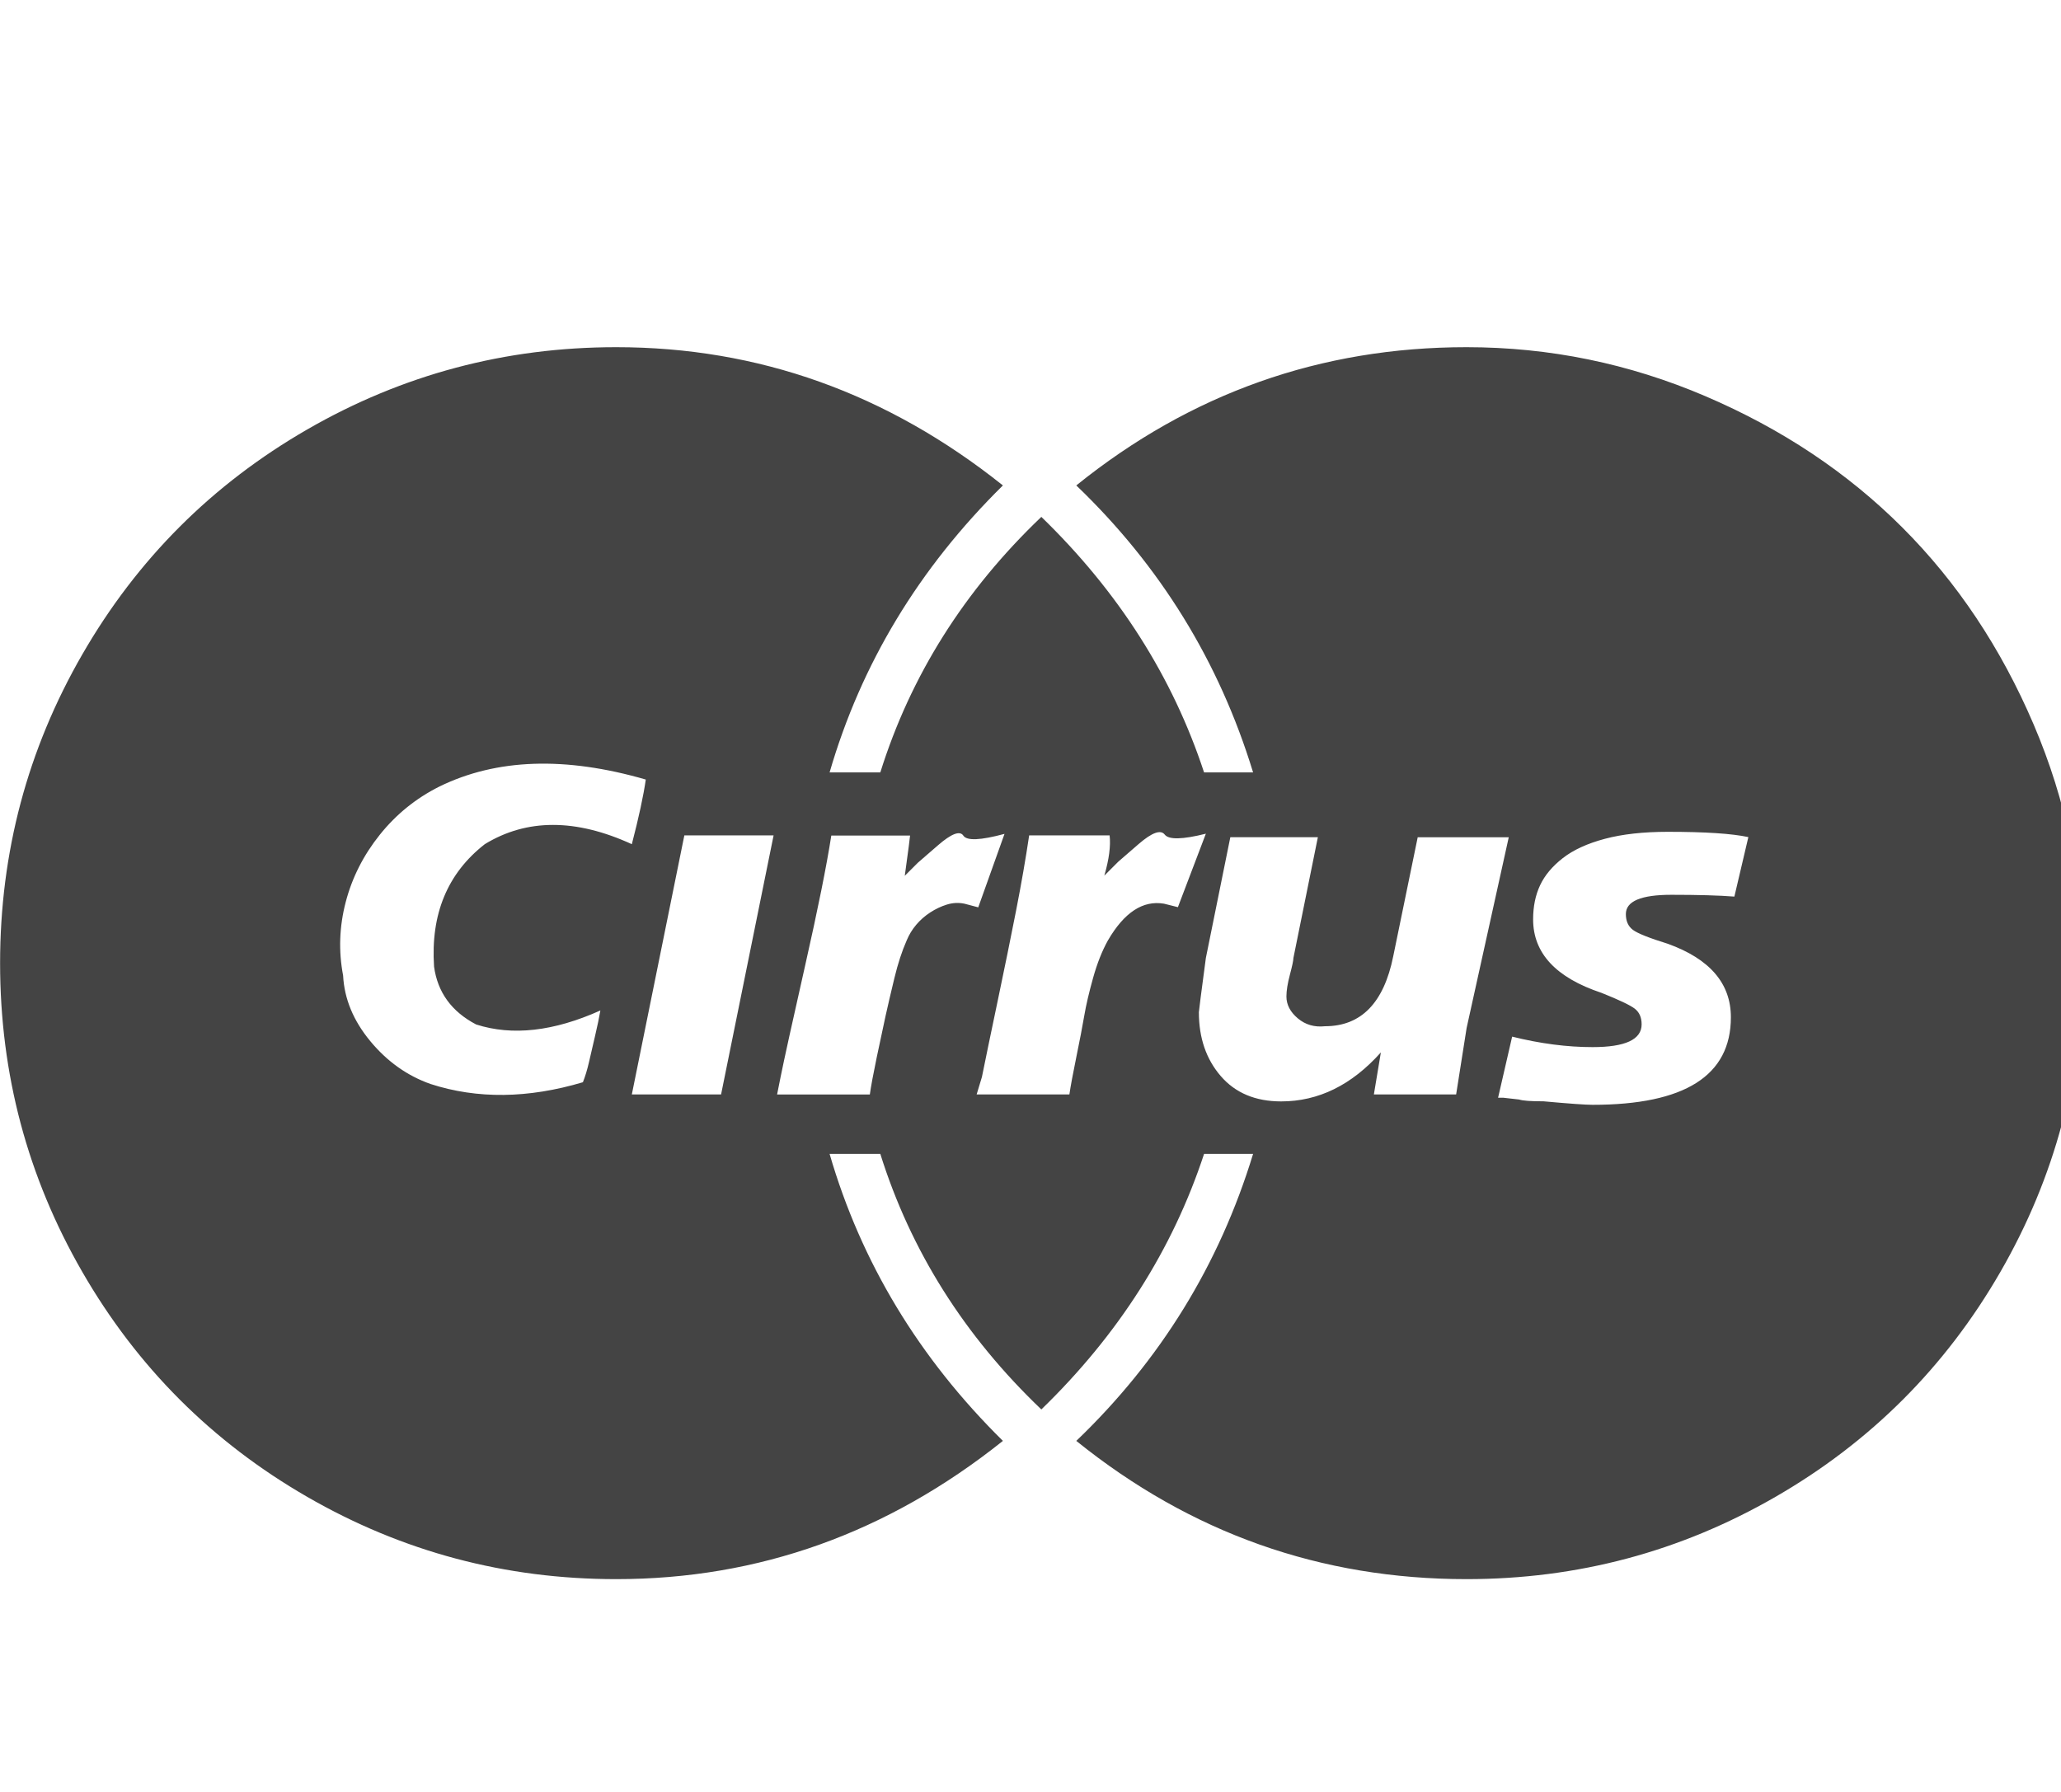
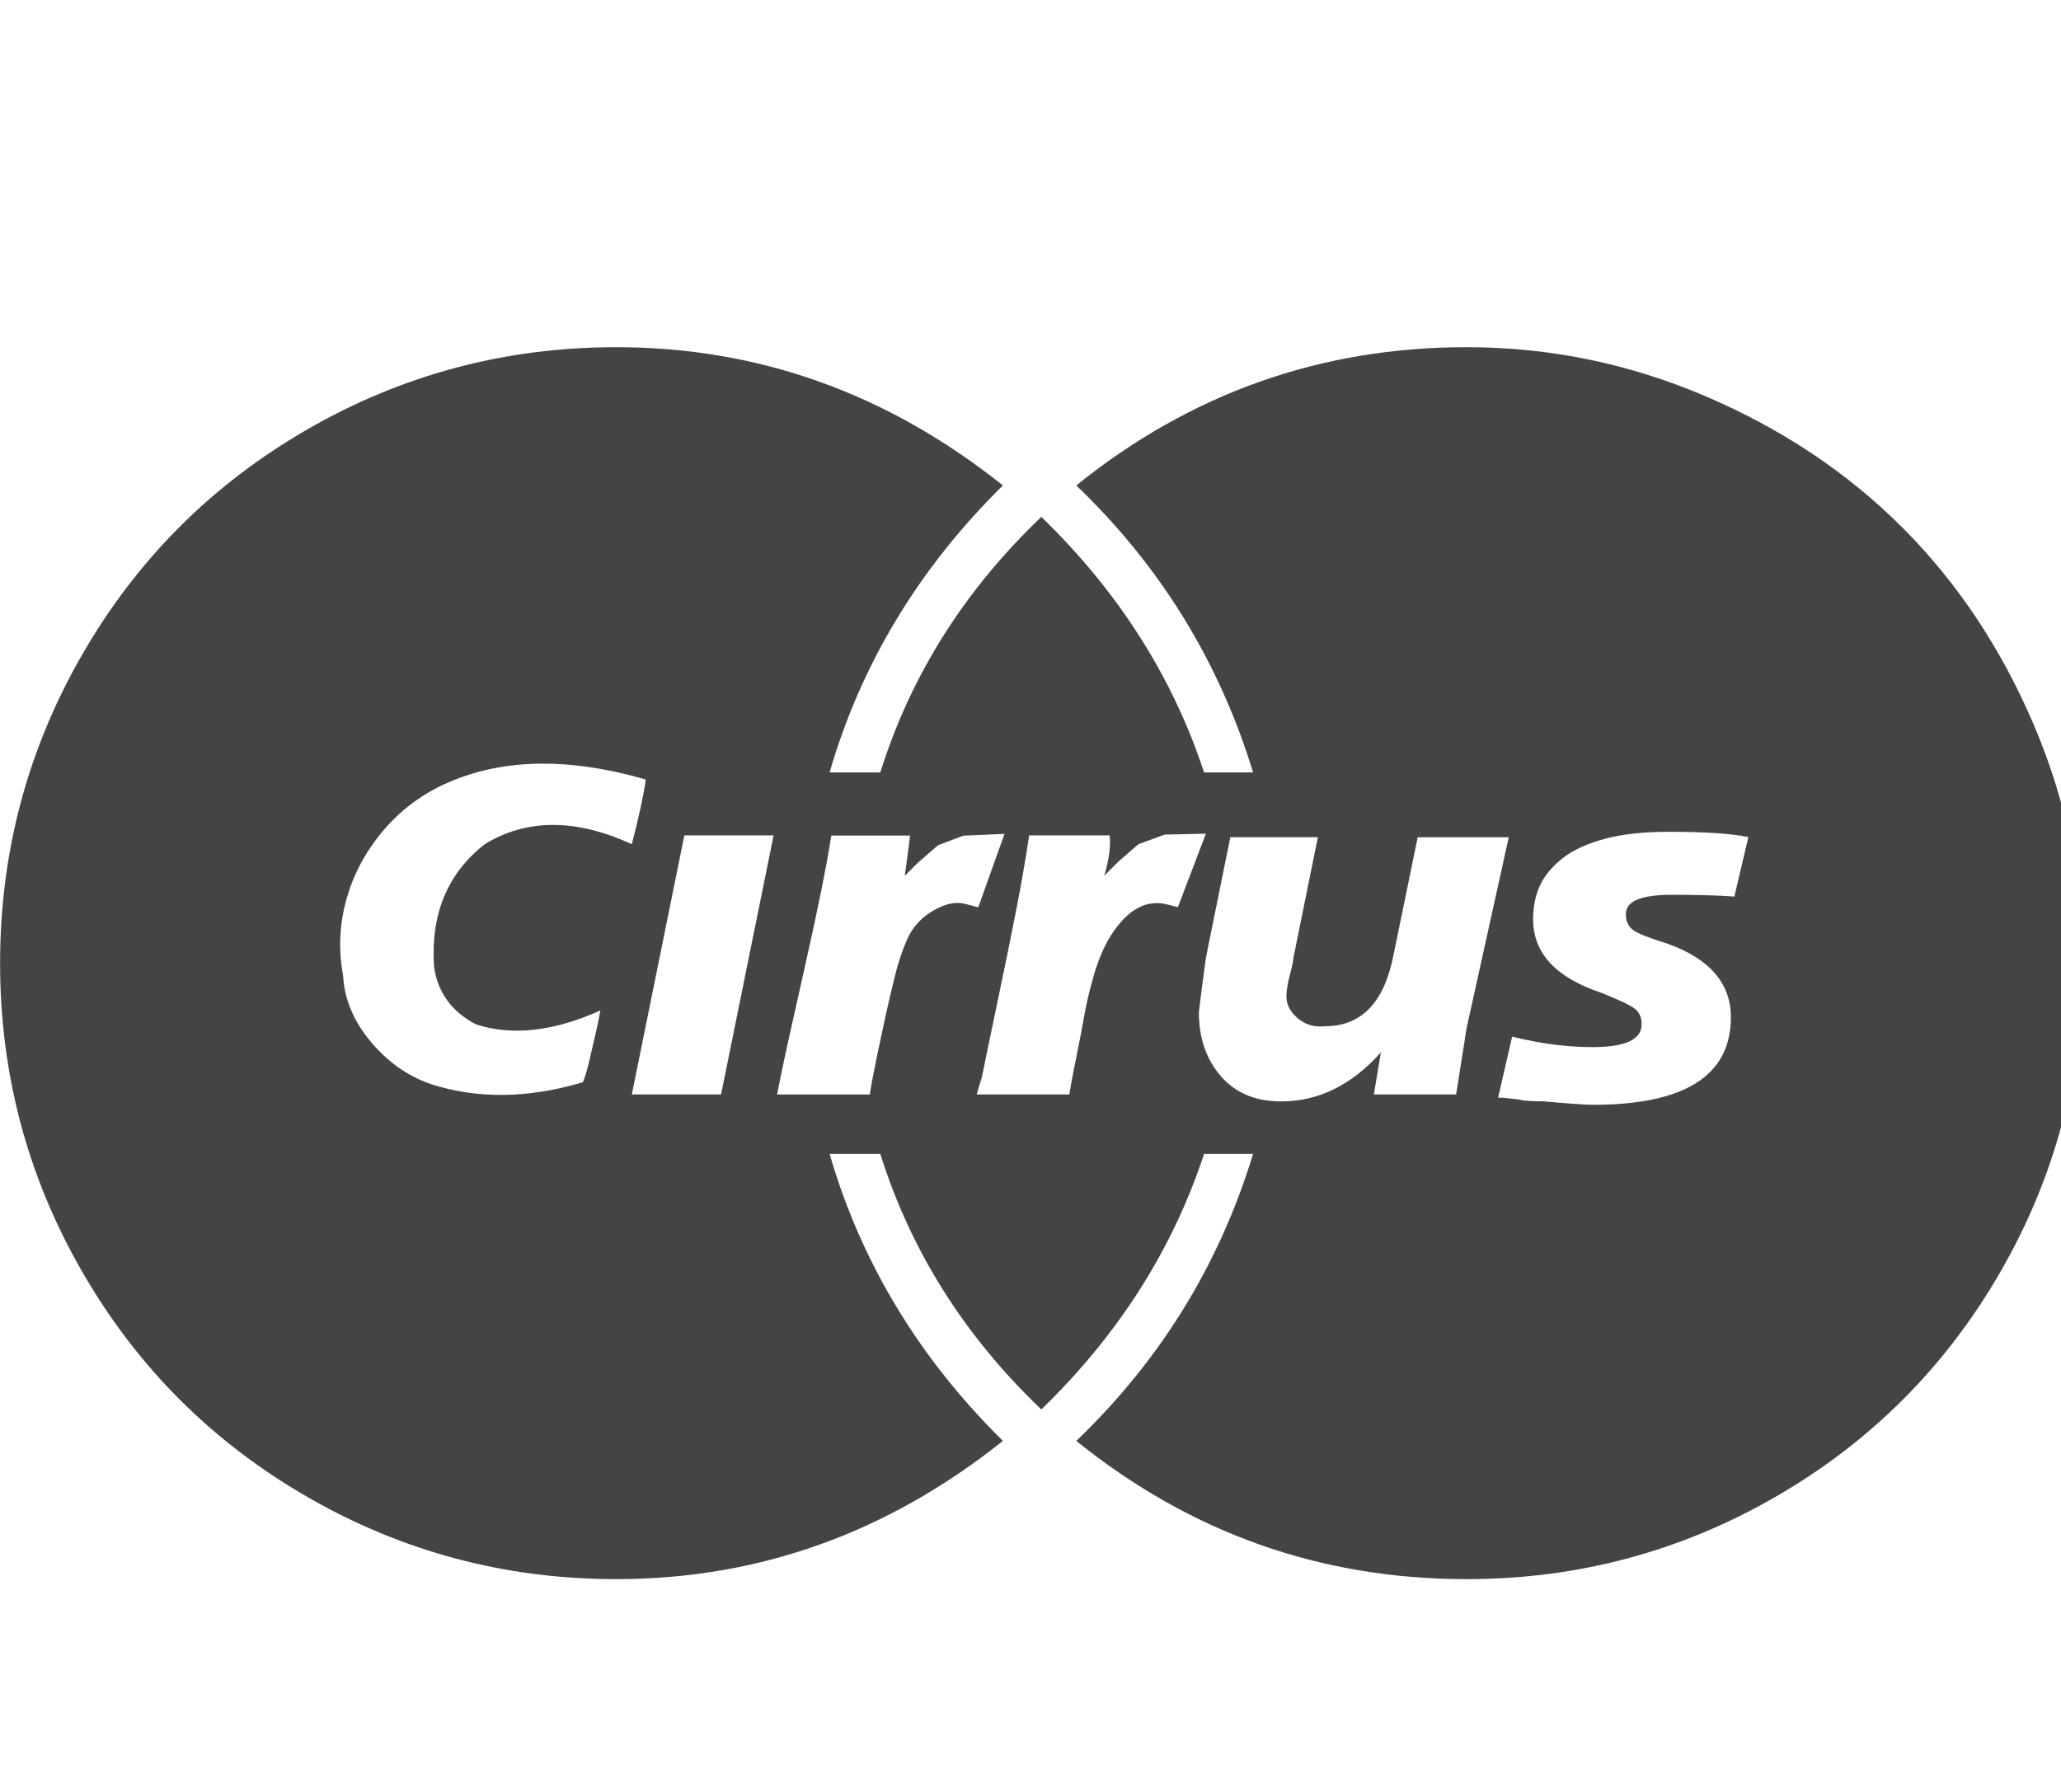
- <svg xmlns="http://www.w3.org/2000/svg" version="1.1" width="23" height="20" viewBox="0 0 23 20" class="icon">
-   <path fill="#444444" d="M13.984 12.879q-0.566 1.855-1.973 3.203 1.914 1.543 4.355 1.543 1.855 0 3.447-0.918t2.51-2.51 0.918-3.447q0-1.387-0.547-2.666t-1.465-2.197-2.197-1.465-2.666-0.547q-2.441 0-4.355 1.543 1.406 1.348 1.973 3.203h-0.547q-0.527-1.602-1.816-2.852-1.289 1.23-1.797 2.852h-0.566q0.527-1.816 1.934-3.203-1.934-1.543-4.316-1.543-1.855 0-3.447 0.918t-2.51 2.51-0.918 3.447 0.918 3.447 2.51 2.51 3.447 0.918q2.383 0 4.316-1.543-1.406-1.387-1.934-3.203h0.566q0.508 1.621 1.797 2.852 1.289-1.25 1.816-2.852h0.547zM7.207 8.699q-0.039 0.273-0.156 0.723-0.938-0.43-1.641 0-0.625 0.488-0.566 1.367 0.059 0.43 0.469 0.645 0.605 0.195 1.387-0.156-0.020 0.117-0.059 0.283t-0.068 0.293-0.068 0.225q-0.918 0.273-1.699 0.020-0.391-0.137-0.674-0.479t-0.303-0.732q-0.078-0.41 0.029-0.82t0.381-0.752 0.664-0.537q0.957-0.469 2.305-0.078zM10.762 10.086q-0.098-0.020-0.195 0.010t-0.186 0.088-0.156 0.137-0.107 0.176q-0.078 0.176-0.137 0.42t-0.098 0.42-0.098 0.459-0.078 0.42h-1.035l0.039-0.195q0.059-0.293 0.273-1.24t0.293-1.455h0.879q0 0.020-0.059 0.449l0.146-0.146t0.225-0.195 0.283-0.107 0.459-0.020l-0.293 0.82zM13.145 10.125l-0.156-0.039q-0.352-0.059-0.625 0.41-0.098 0.176-0.166 0.42t-0.098 0.42-0.088 0.459-0.078 0.42h-1.035l0.059-0.195q0.059-0.293 0.176-0.85t0.205-1.006 0.146-0.84h0.898q0.020 0.176-0.059 0.449l0.156-0.156t0.225-0.195 0.293-0.107 0.459-0.010zM16.875 11.57q0.469 0.117 0.898 0.117 0.547 0 0.547-0.254 0-0.117-0.078-0.176t-0.371-0.176q-0.762-0.254-0.762-0.82 0-0.215 0.078-0.381t0.254-0.303 0.469-0.215 0.703-0.078q0.625 0 0.898 0.059l-0.156 0.664q-0.254-0.020-0.703-0.020-0.508 0-0.508 0.215 0 0.117 0.078 0.176t0.391 0.156q0.703 0.254 0.703 0.82 0 0.977-1.543 0.977-0.117 0-0.547-0.039-0.215 0-0.273-0.020l-0.176-0.020h-0.059zM8.633 9.324l-0.586 2.891h-0.996l0.586-2.891h0.996zM16.367 11.473l-0.117 0.742h-0.918l0.078-0.469q-0.488 0.547-1.113 0.547-0.43 0-0.674-0.283t-0.244-0.713q0-0.020 0.078-0.605l0.273-1.348h0.977l-0.273 1.348q0 0.039-0.039 0.186t-0.039 0.244q0 0.137 0.127 0.244t0.303 0.088q0.605 0 0.762-0.781l0.273-1.328h1.016z" />
+ <svg xmlns="http://www.w3.org/2000/svg" width="23" height="20" viewBox="0 0 23 20" class="icon">
+   <path fill="#444" d="M13.984 12.879q-.566 1.855-1.973 3.203 1.914 1.543 4.355 1.543 1.855 0 3.447-.918t2.51-2.51.918-3.447q0-1.387-.547-2.666t-1.465-2.197-2.197-1.465-2.666-.547q-2.441 0-4.355 1.543 1.406 1.348 1.973 3.203h-.547q-.527-1.602-1.816-2.852-1.289 1.23-1.797 2.852h-.566q.527-1.816 1.934-3.203-1.934-1.543-4.316-1.543-1.855 0-3.447.918t-2.51 2.51-.918 3.447.918 3.447 2.51 2.51 3.447.918q2.383 0 4.316-1.543-1.406-1.387-1.934-3.203h.566q.508 1.621 1.797 2.852 1.289-1.25 1.816-2.852h.547zm-6.777-4.18q-.039.273-.156.723-.938-.43-1.641 0-.625.488-.566 1.367.059.43.469.645.605.195 1.387-.156-.02.117-.059.283t-.068.293-.068.225q-.918.273-1.699.02-.391-.137-.674-.479t-.303-.732q-.078-.41.029-.82t.381-.752.664-.537q.957-.469 2.305-.078zm3.555 1.387q-.098-.02-.195.01t-.186.088-.156.137-.107.176q-.078.176-.137.42t-.098.42-.098.459-.078.42H8.672l.039-.195q.059-.293.273-1.24t.293-1.455h.879q0 .02-.059.449l.146-.146.225-.195.283-.107.459-.02-.293.82zm2.383.039l-.156-.039q-.352-.059-.625.41-.098.176-.166.42t-.098.42-.088.459-.078.42h-1.035l.059-.195q.059-.293.176-.85t.205-1.006.146-.84h.898q.02.176-.059.449l.156-.156.225-.195.293-.107.459-.01zm3.73 1.445q.469.117.898.117.547 0 .547-.254 0-.117-.078-.176t-.371-.176q-.762-.254-.762-.82 0-.215.078-.381t.254-.303.469-.215.703-.078q.625 0 .898.059l-.156.664q-.254-.02-.703-.02-.508 0-.508.215 0 .117.078.176t.391.156q.703.254.703.82 0 .977-1.543.977-.117 0-.547-.039-.215 0-.273-.02l-.176-.02h-.059zM8.633 9.324l-.586 2.891h-.996l.586-2.891h.996zm7.734 2.149l-.117.742h-.918l.078-.469q-.488.547-1.113.547-.43 0-.674-.283t-.244-.713q0-.02.078-.605l.273-1.348h.977l-.273 1.348q0 .039-.039.186t-.039.244q0 .137.127.244t.303.088q.605 0 .762-.781l.273-1.328h1.016z" />
</svg>
